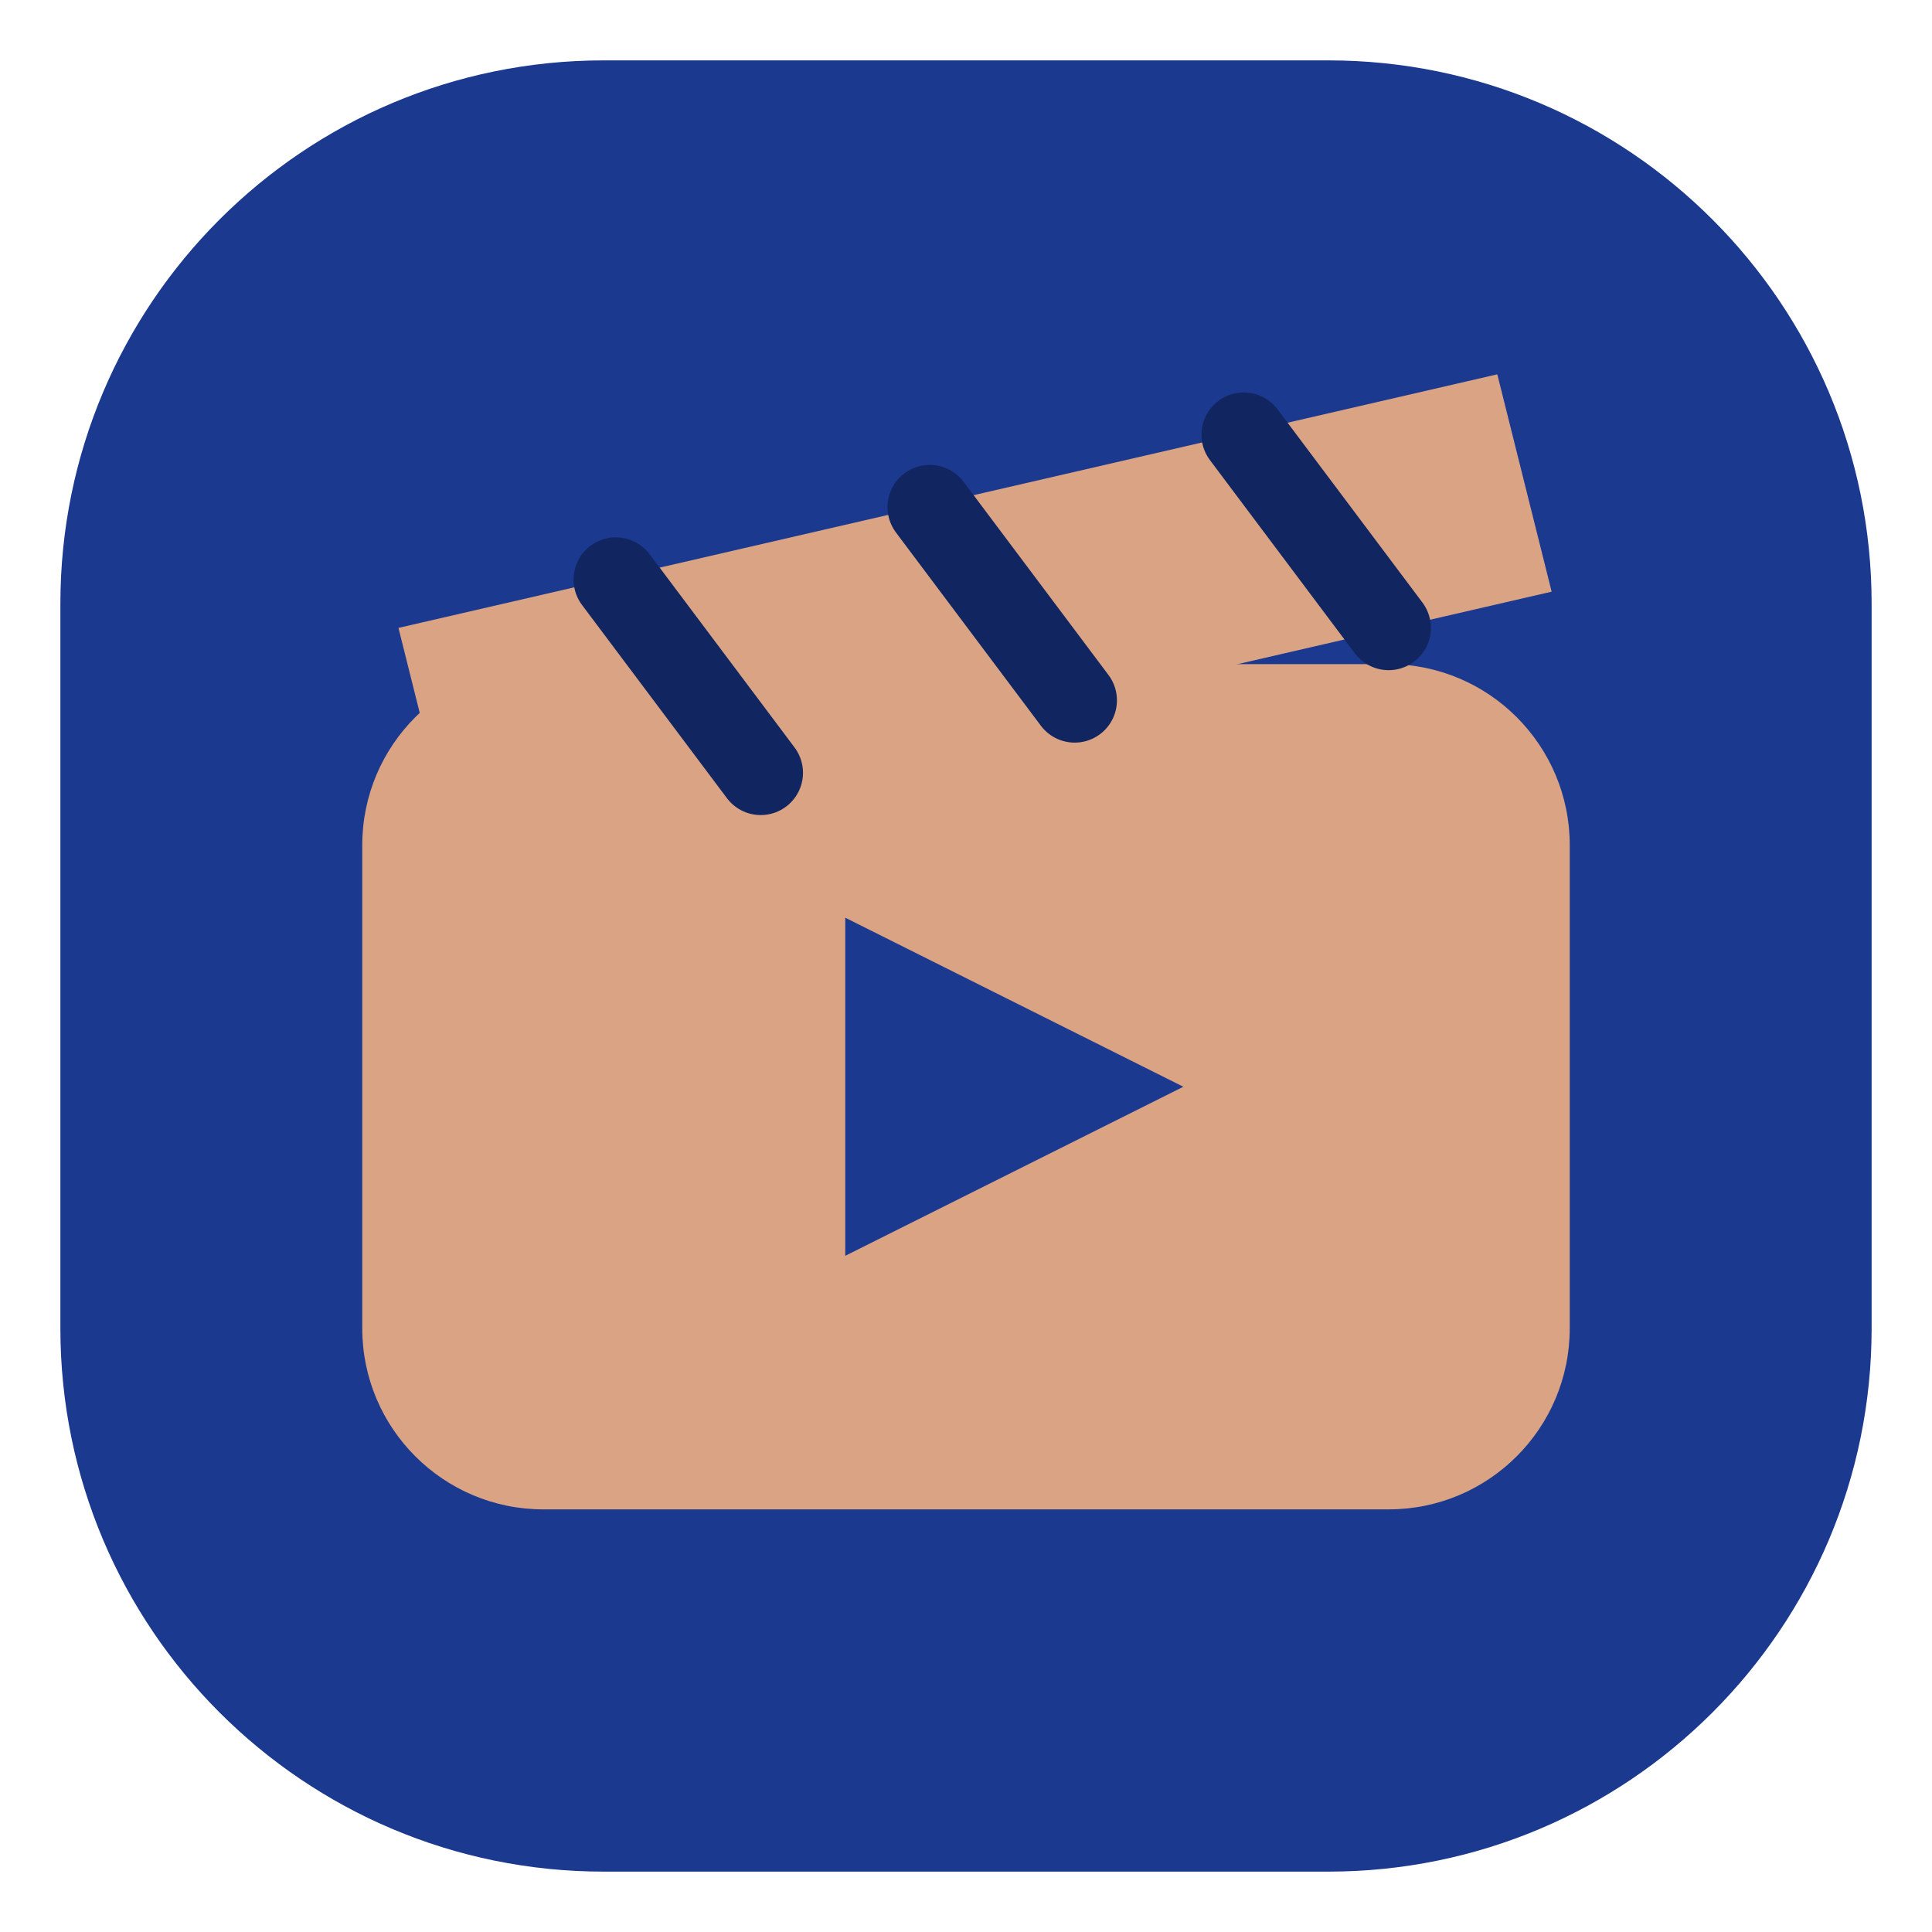
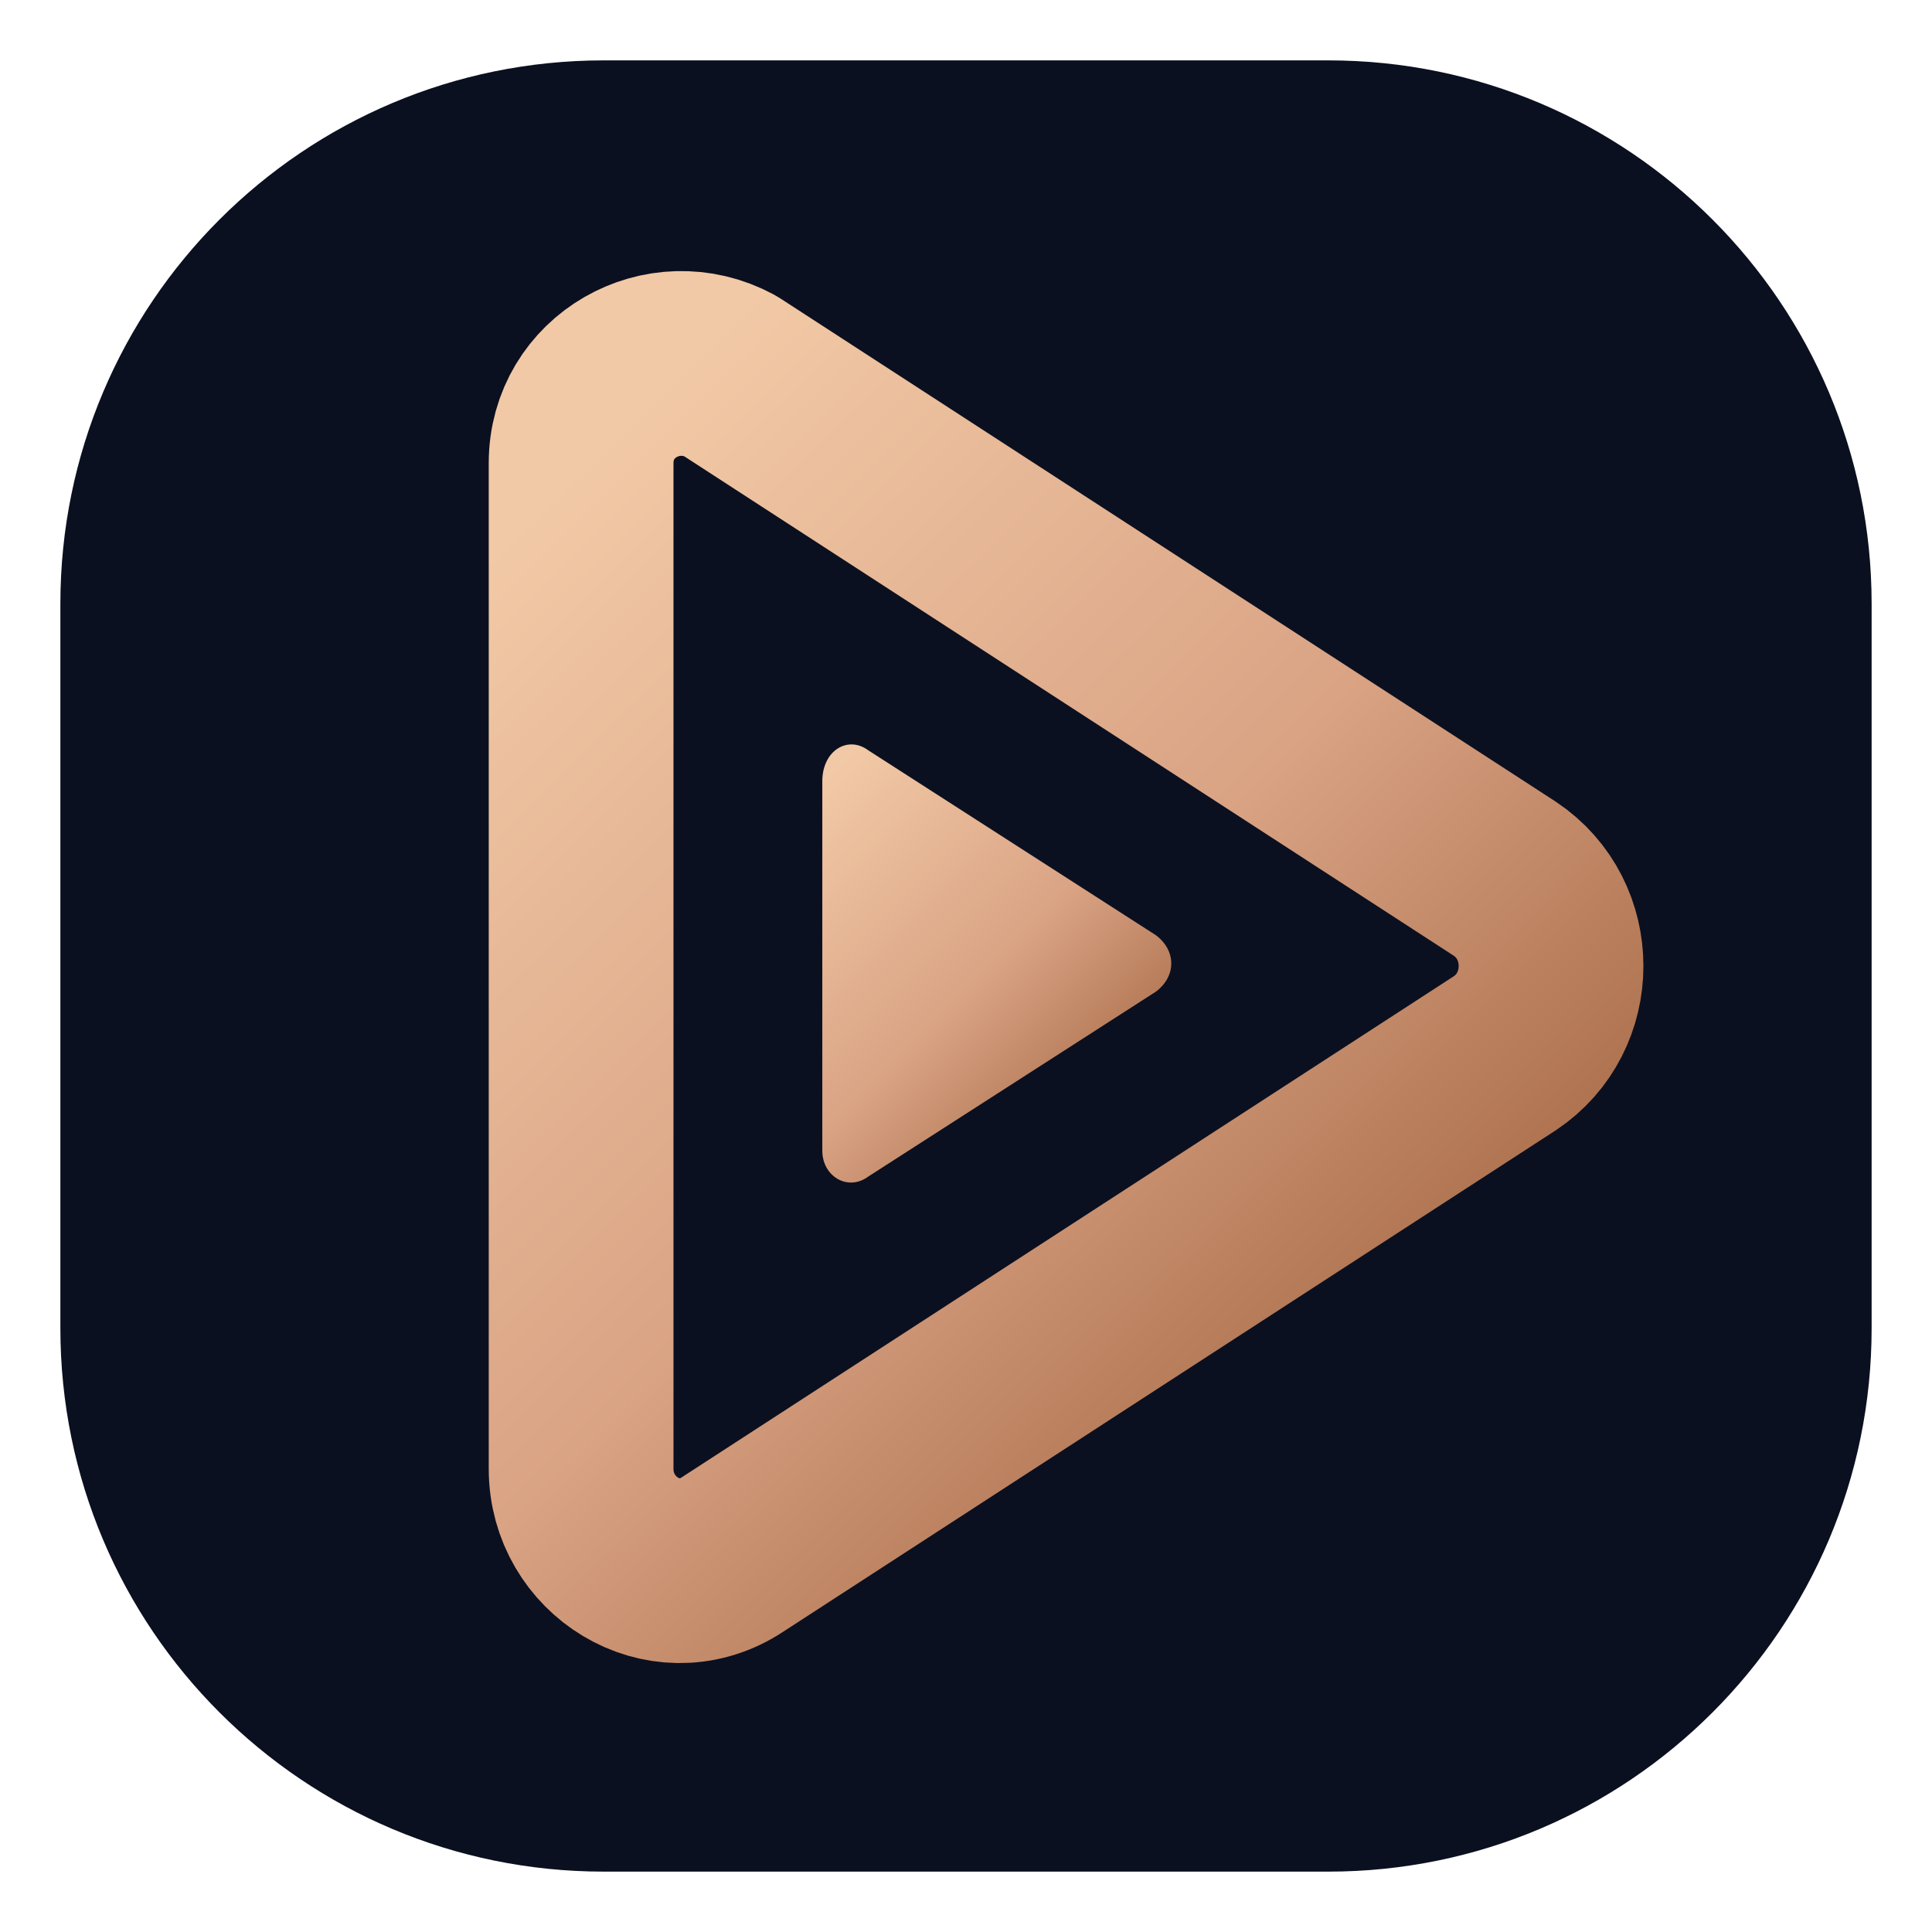
<svg xmlns="http://www.w3.org/2000/svg" viewBox="0 0 32 32" fill="none">
-   <rect x="1" y="1" width="30" height="30" rx="9" fill="#1B3A8F" />
-   <rect x="6" y="11" width="20" height="14" rx="3" fill="#D9A384" />
-   <path d="M6.6 10.4 24.8 6.2l.9 3.6L7.5 14Z" fill="#D9A384" />
-   <path d="M10.2 9.6l2.4 3.2M15.4 8.4l2.4 3.2M20.6 7.2l2.4 3.2" stroke="#112561" stroke-width="1.4" stroke-linecap="round" />
-   <path d="M14 15.2 19.6 18 14 20.8Z" fill="#1B3A8F" />
+   <defs>
+     <linearGradient id="m" x1="0.1" y1="0" x2="0.9" y2="1">
+       <stop offset="0" stop-color="#F2C9A6" />
+       <stop offset="0.5" stop-color="#D9A384" />
+       <stop offset="1" stop-color="#9A5B36" />
+     </linearGradient>
+   </defs>
+   <rect x="1" y="1" width="30" height="30" rx="9" fill="#0B1020" />
+   <g transform="translate(2.4 2.4) scale(0.85)">
+     <path d="M8.5 6.2c0-1.5 1.6-2.4 2.9-1.7l15.1 9.8c1.2.8 1.2 2.6 0 3.4L11.4 27.5c-1.3.8-2.9-.2-2.9-1.7Z" fill="none" stroke="url(#m)" stroke-width="3.6" stroke-linejoin="round" />
+     <path d="M13.2 12.4v7.2c0 .5.5.8.9.5l5.6-3.6c.4-.3.4-.8 0-1.1l-5.6-3.6c-.4-.3-.9 0-.9.6Z" fill="url(#m)" />
+   </g>
</svg>
